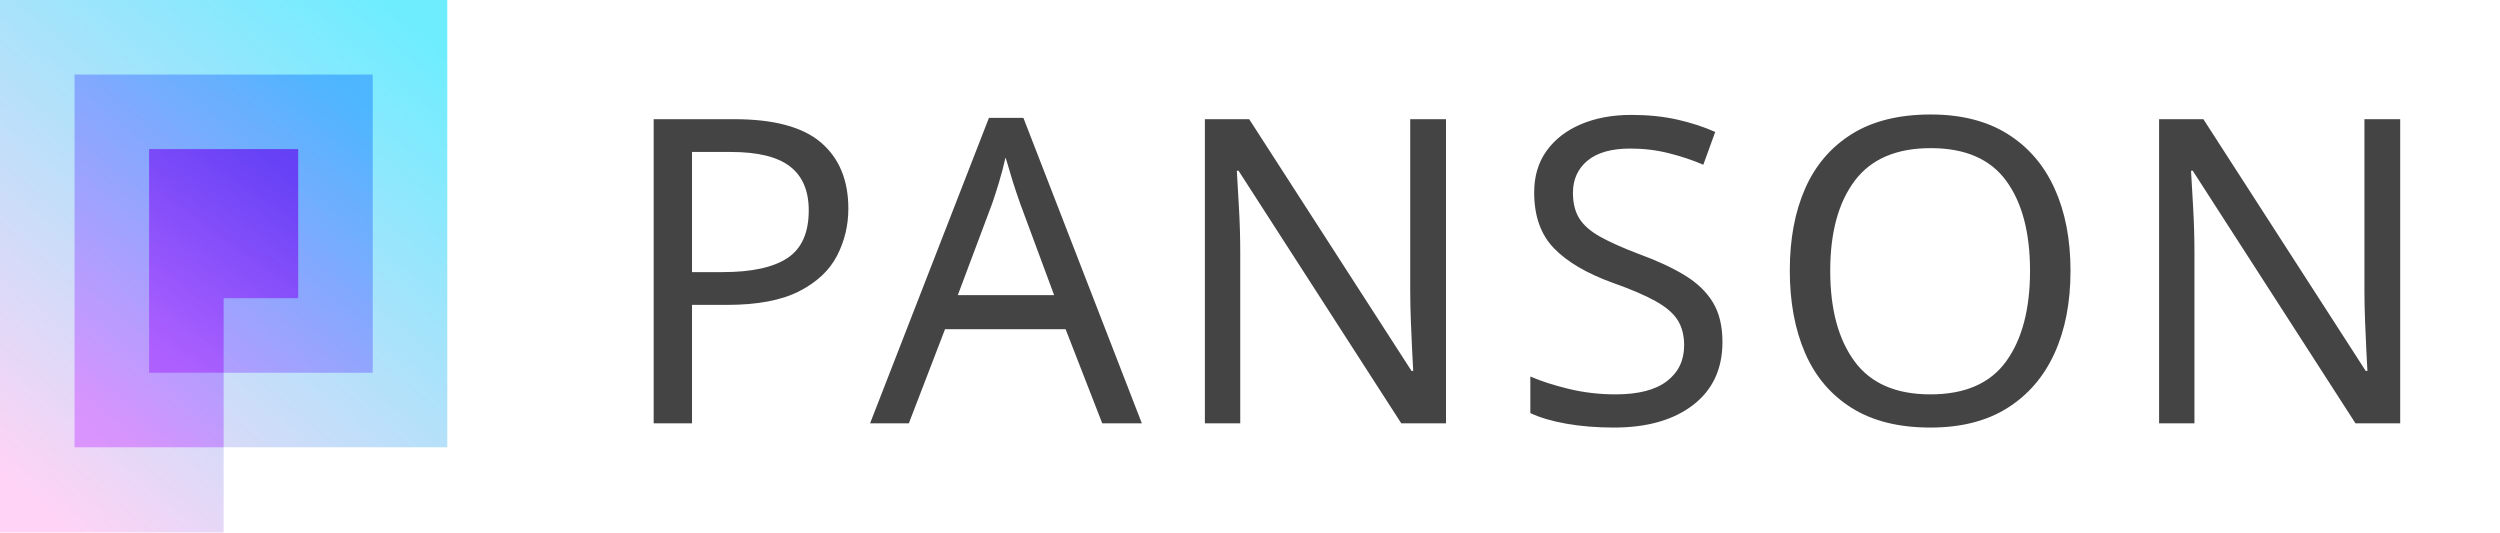
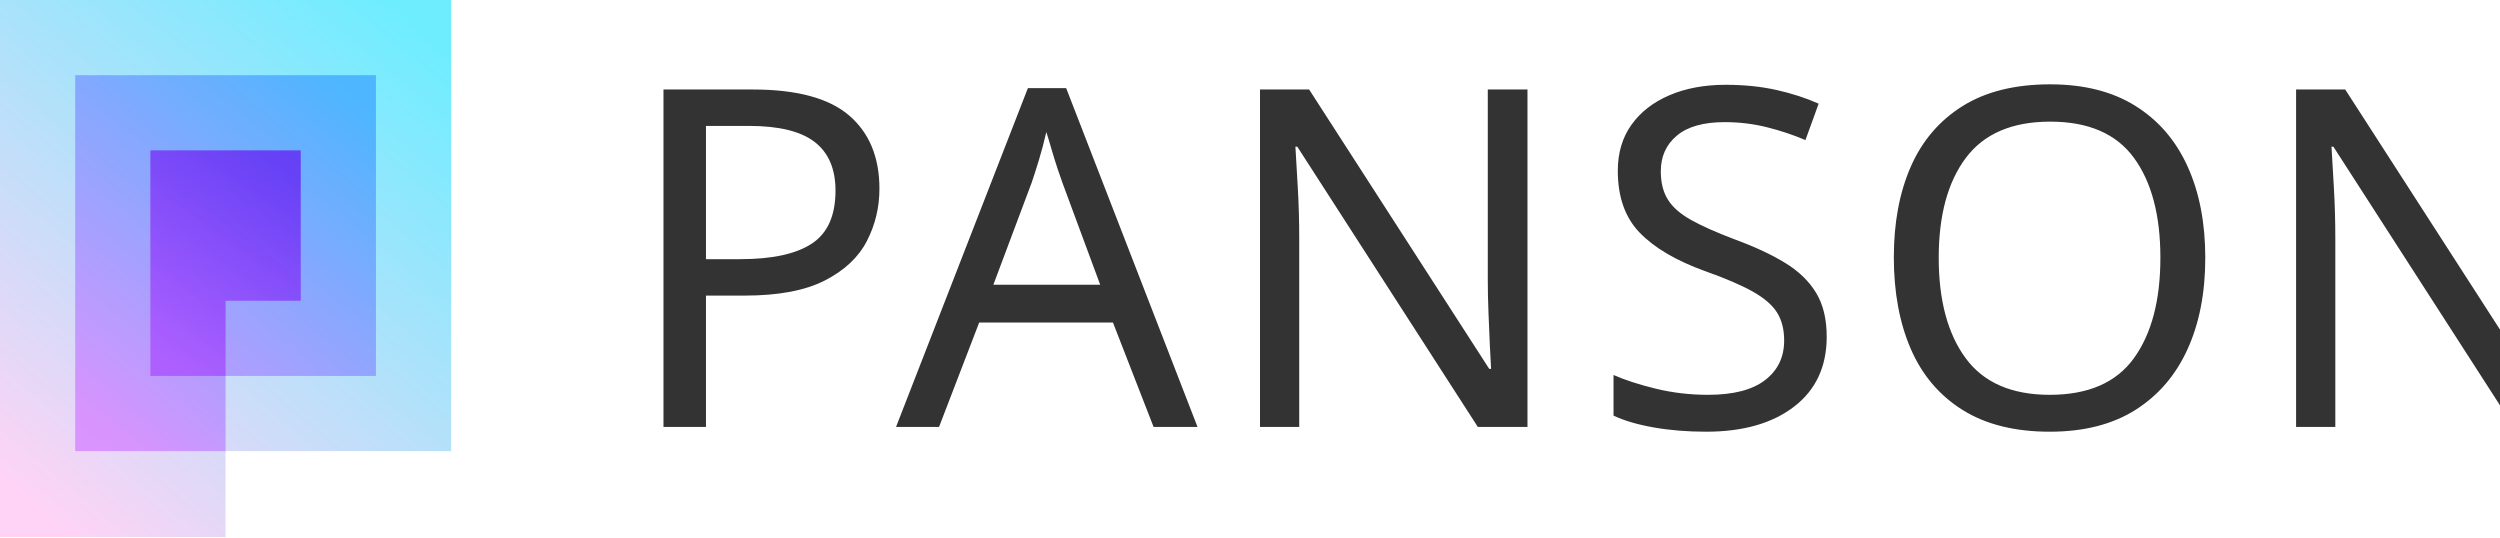
- <svg xmlns="http://www.w3.org/2000/svg" width="939px" height="200px" viewBox="0 0 939 200" version="1.1">
+ <svg xmlns="http://www.w3.org/2000/svg" width="931px" height="200px" viewBox="0 0 931 200" version="1.1">
  <defs>
    <linearGradient x1="85.28%" y1="0%" x2="14.72%" y2="100%" id="linearGradient-1">
      <stop stop-color="#4AE9FF" offset="0%" />
      <stop stop-color="#FFC8F3" offset="100%" />
    </linearGradient>
    <linearGradient x1="82%" y1="0%" x2="18%" y2="100%" id="linearGradient-2">
      <stop stop-color="#41A9FF" offset="0%" />
      <stop stop-color="#D583FF" offset="100%" />
    </linearGradient>
    <linearGradient x1="72.222%" y1="0%" x2="27.778%" y2="100%" id="linearGradient-3">
      <stop stop-color="#6426F3" offset="0%" />
      <stop stop-color="#AA51FF" offset="100%" />
    </linearGradient>
  </defs>
  <g id="页面1" stroke="none" stroke-width="1" fill="none" fill-rule="evenodd">
-     <g id="编组-7">
-       <g id="编组-6" fill-opacity="0.8">
-         <path d="M84,168 L84,200 L0,200 L0,168 L0,0 L168,0 L168,168 L84,168 Z" id="形状结合" fill="url(#linearGradient-1)" />
-         <path d="M84,140 L84,168 L28,168 L28,140 L28,28 L140,28 L140,140 L84,140 Z" id="形状结合" fill="url(#linearGradient-2)" />
-         <path d="M84,112 L84,140 L56,140 L56,112 L56,56 L112,56 L112,112 L84,112 Z" id="形状结合" fill="url(#linearGradient-3)" />
+     <g id="编组-8" transform="translate(-124, -211)">
+       <g id="编组-7" transform="translate(124, 206)">
+         <g id="编组-6" transform="translate(0, 5)" fill-opacity="0.8">
+           <path d="M84,168 L84,200 L0,200 L0,168 L0,0 L168,0 L168,168 L84,168 Z" id="形状结合" fill="url(#linearGradient-1)" />
+           <path d="M84,140 L84,168 L28,168 L28,140 L28,28 L140,28 L140,140 L84,140 Z" id="形状结合" fill="url(#linearGradient-2)" />
+           <path d="M84,112 L84,140 L56,140 L56,112 L56,56 L112,56 L112,112 L84,112 Z" id="形状结合" fill="url(#linearGradient-3)" />
+         </g>
+         <text id="PANSON" font-family="Ubuntu-Light, Ubuntu" font-size="176" font-weight="300" letter-spacing="6" fill="#333333">
+           <tspan x="230" y="164">PANSON</tspan>
+         </text>
      </g>
-       <text id="PANSON" font-family="FZXKFW--GB1-0, FZXingKai-S04T" font-size="160" font-weight="normal" letter-spacing="8" fill="#444444">
-         <tspan x="230" y="159">PANSON</tspan>
-       </text>
    </g>
  </g>
</svg>
